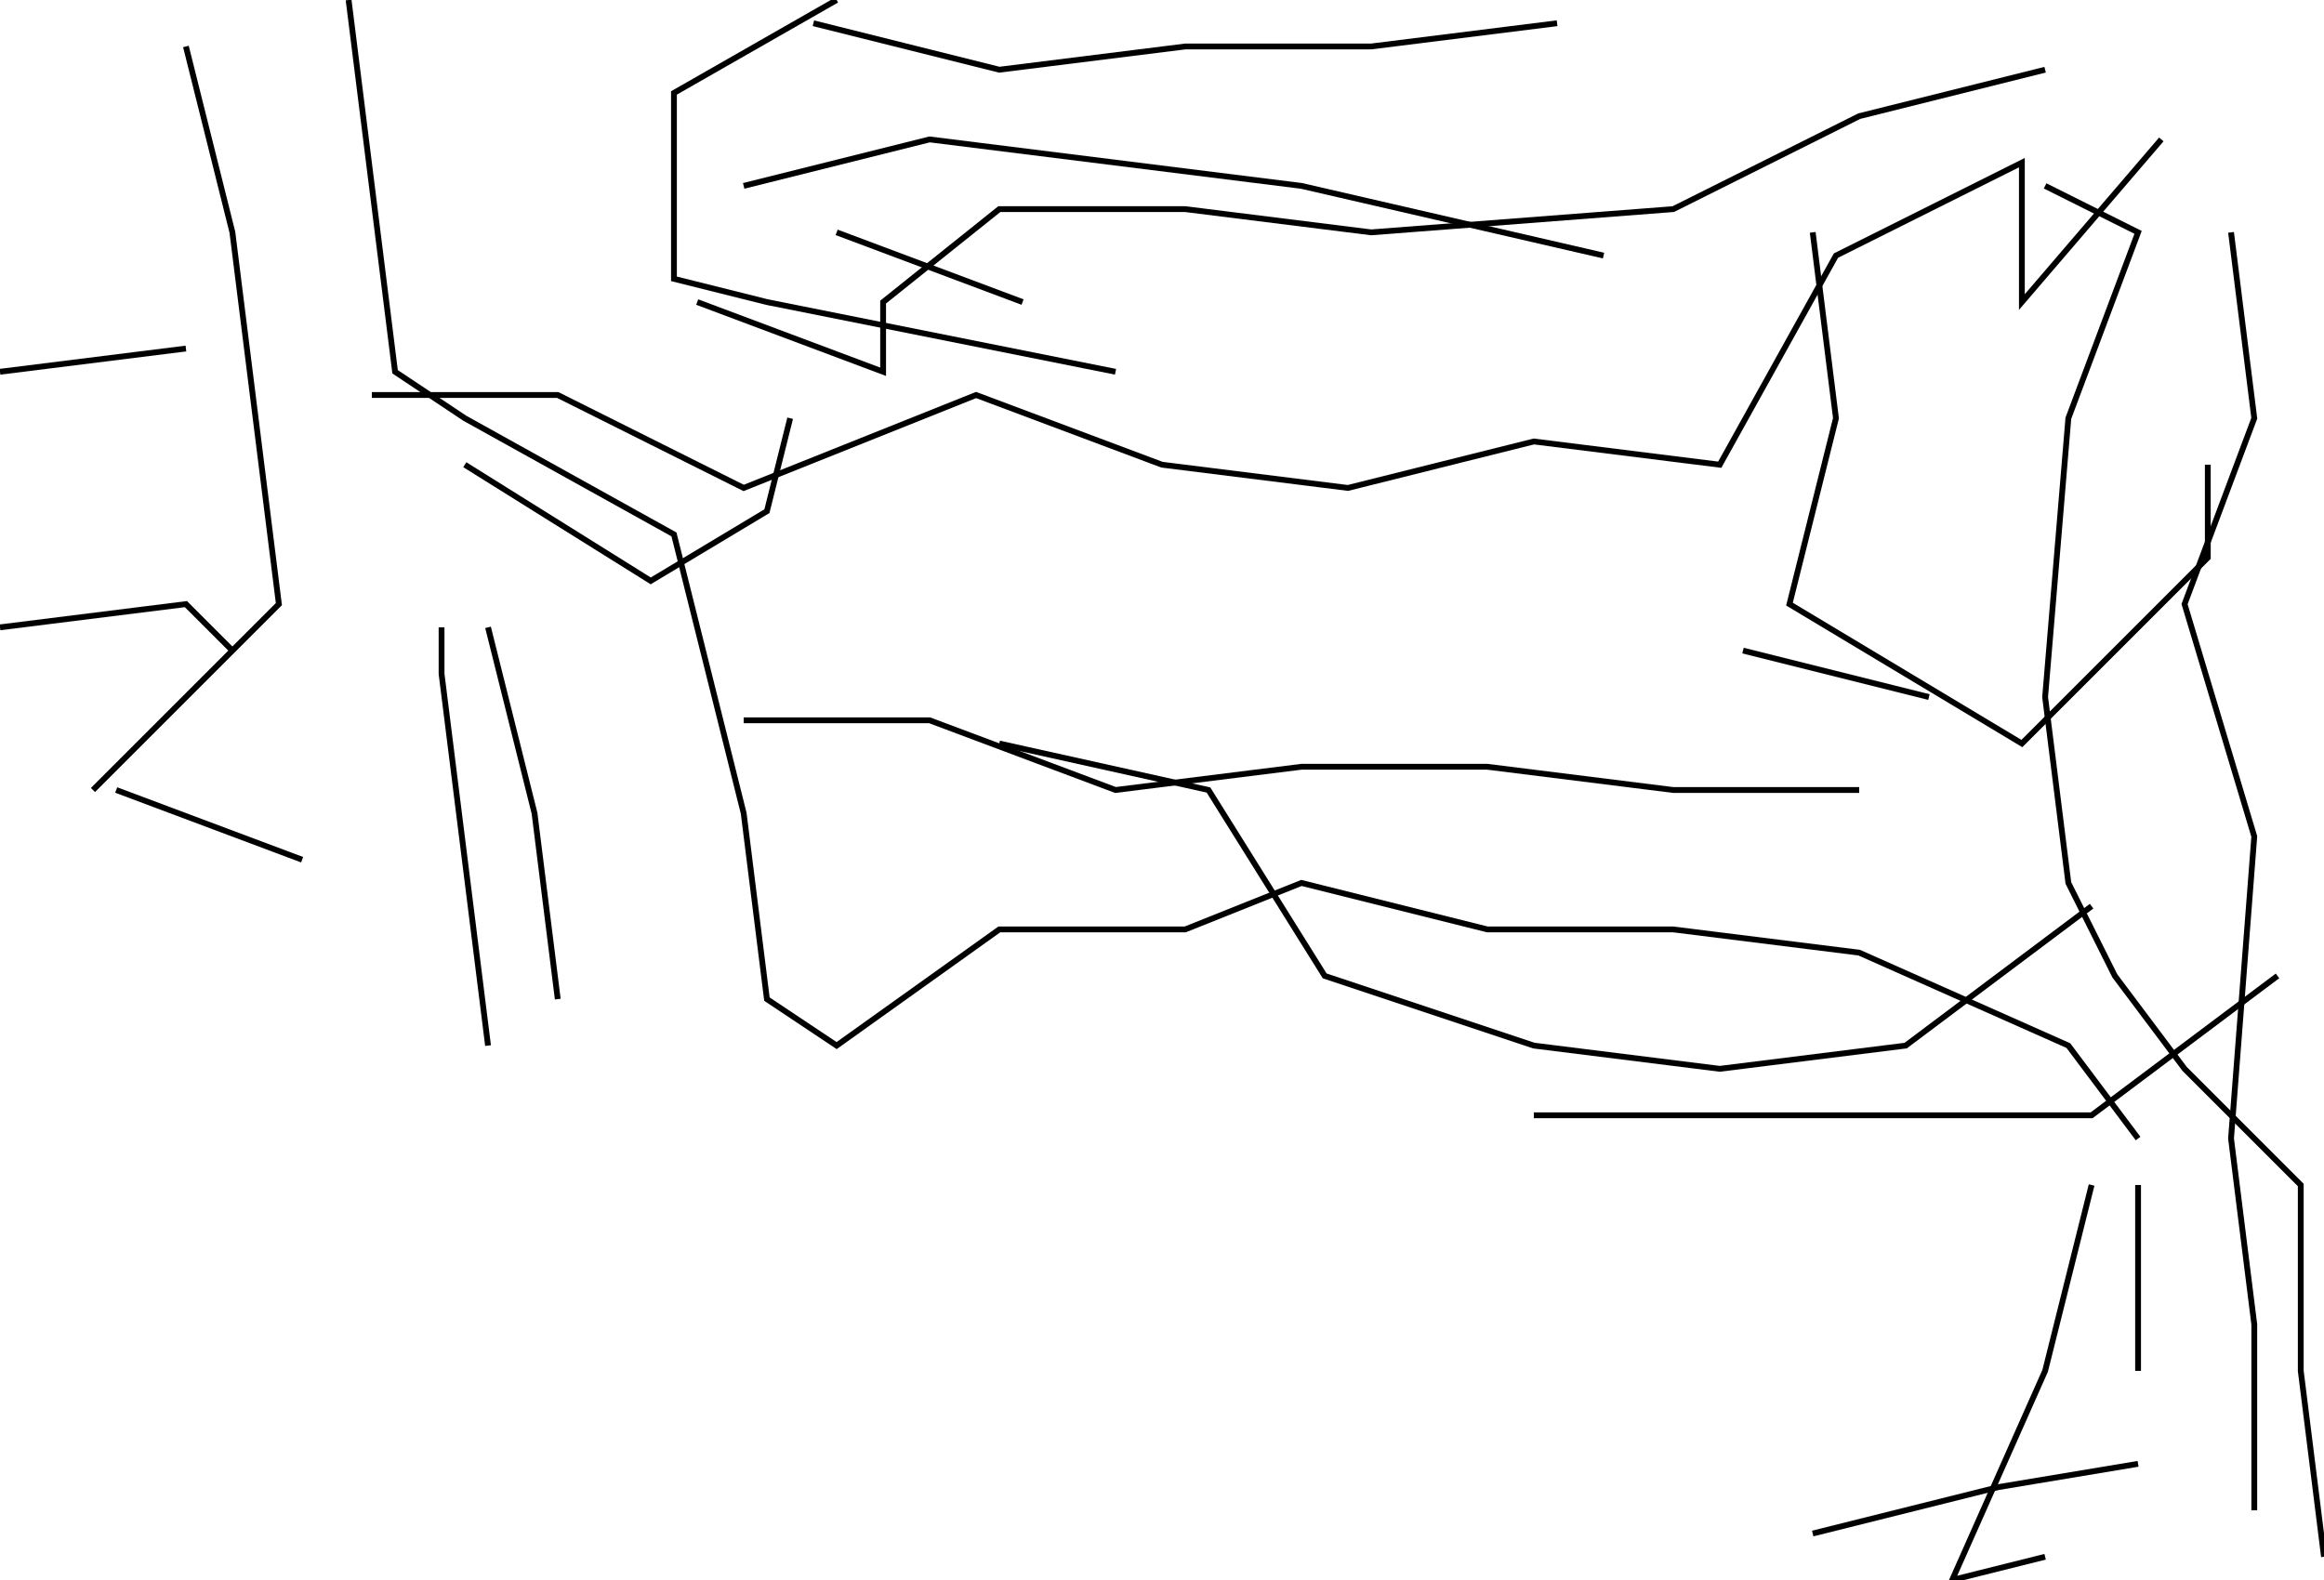
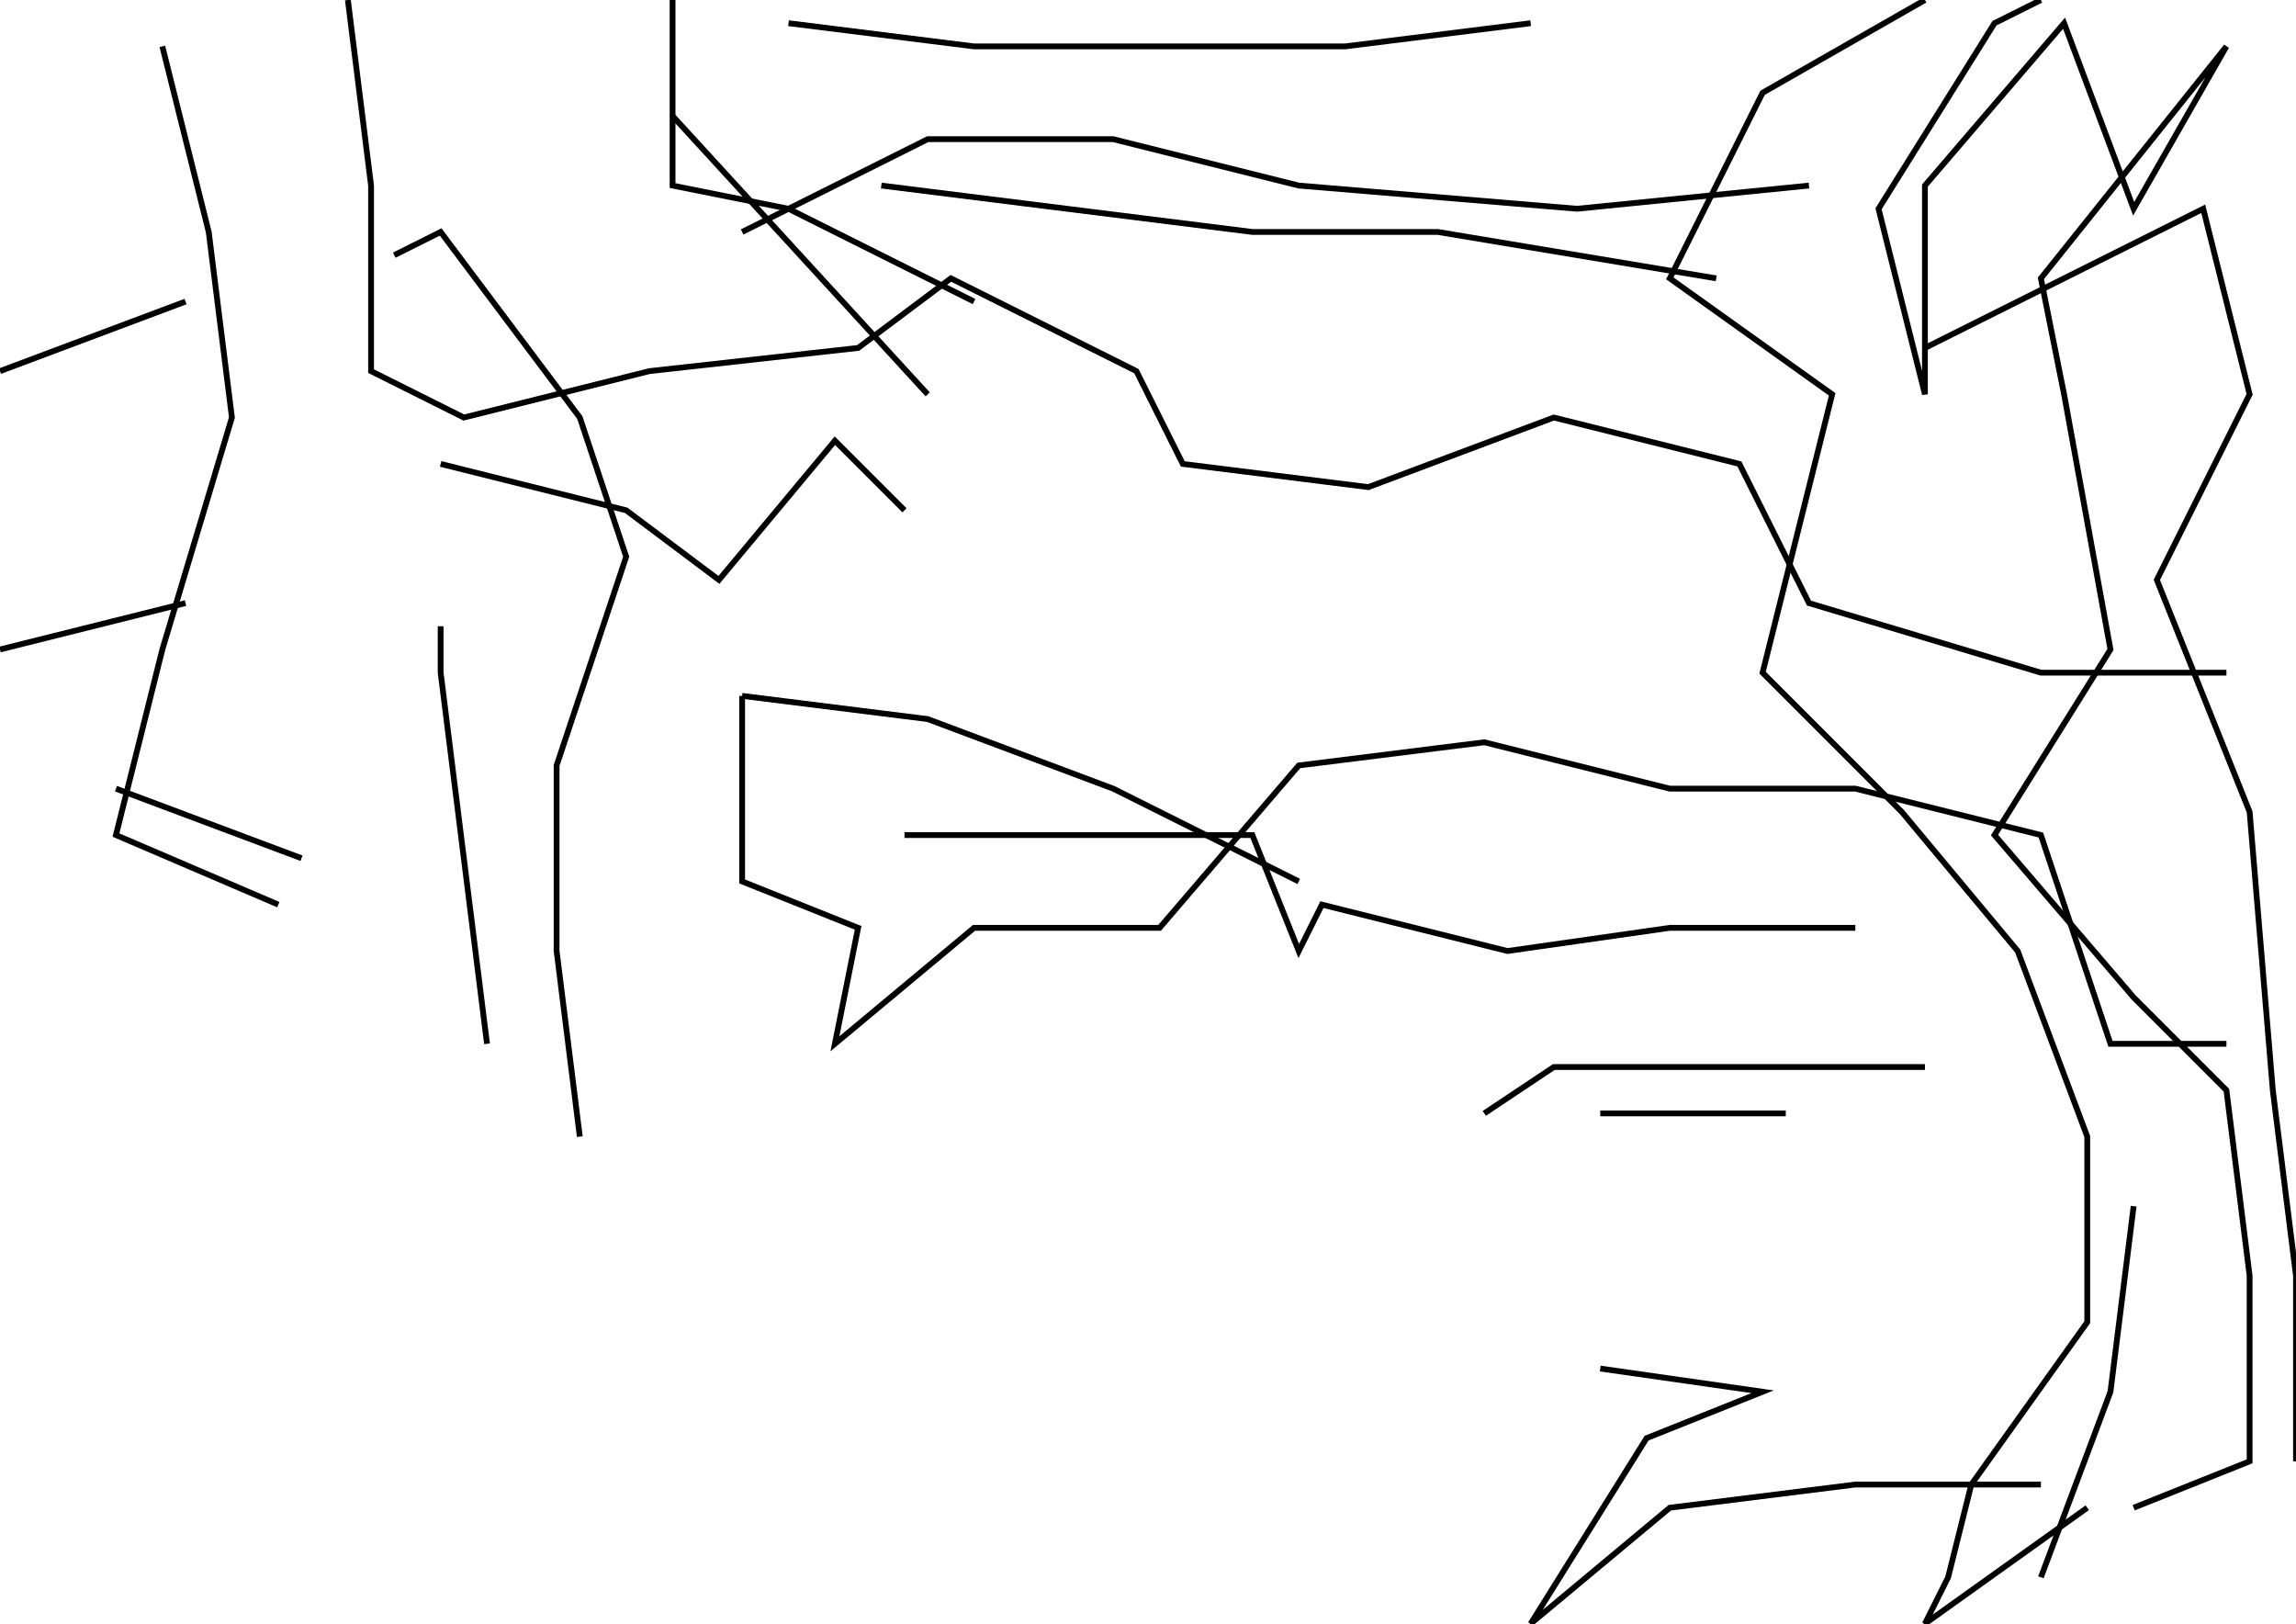
- <svg xmlns="http://www.w3.org/2000/svg" height="272px" width="400px" version="1.1">
-   <polyline points="60.0,0.0,64.0,32.0,68.0,64.0,80.0,72.0,116.0,92.0,128.0,140.0,132.0,172.0,144.0,180.0,172.0,160.0,204.0,160.0,224.0,152.0,256.0,160.0,288.0,160.0,320.0,164.0,356.0,180.0,368.0,196.0" stroke="black" stroke-width="1" fill="none" />
-   <polyline points="368.0,204.0,368.0,236.0" stroke="black" stroke-width="1" fill="none" />
-   <polyline points="368.0,252.0,344.0,256.0,312.0,264.0" stroke="black" stroke-width="1" fill="none" />
-   <polyline points="352.0,268.0,336.0,272.0,352.0,236.0,360.0,204.0" stroke="black" stroke-width="1" fill="none" />
-   <polyline points="332.0,120.0,300.0,112.0" stroke="black" stroke-width="1" fill="none" />
-   <polyline points="320.0,136.0,288.0,136.0,256.0,132.0,224.0,132.0,192.0,136.0,160.0,124.0,128.0,124.0" stroke="black" stroke-width="1" fill="none" />
-   <polyline points="172.0,128.0,208.0,136.0,228.0,168.0,264.0,180.0,296.0,184.0,328.0,180.0,360.0,156.0" stroke="black" stroke-width="1" fill="none" />
-   <polyline points="392.0,168.0,360.0,192.0,328.0,192.0,296.0,192.0,264.0,192.0" stroke="black" stroke-width="1" fill="none" />
-   <polyline points="276.0,44.0,224.0,32.0,192.0,28.0,160.0,24.0,128.0,32.0" stroke="black" stroke-width="1" fill="none" />
-   <polyline points="144.0,40.0,176.0,52.0" stroke="black" stroke-width="1" fill="none" />
-   <polyline points="120.0,52.0,152.0,64.0,152.0,52.0,172.0,36.0,204.0,36.0,236.0,40.0,288.0,36.0,320.0,20.0,352.0,12.0" stroke="black" stroke-width="1" fill="none" />
-   <polyline points="352.0,32.0,368.0,40.0,356.0,72.0,352.0,120.0,356.0,152.0,364.0,168.0,376.0,184.0,396.0,204.0,396.0,236.0,400.0,268.0" stroke="black" stroke-width="1" fill="none" />
-   <polyline points="388.0,260.0,388.0,228.0,384.0,196.0,388.0,144.0,376.0,104.0,388.0,72.0,384.0,40.0" stroke="black" stroke-width="1" fill="none" />
-   <polyline points="372.0,24.0,348.0,52.0,348.0,28.0,316.0,44.0,296.0,80.0,264.0,76.0,232.0,84.0,200.0,80.0,168.0,68.0,128.0,84.0,96.0,68.0,64.0,68.0" stroke="black" stroke-width="1" fill="none" />
-   <polyline points="80.0,80.0,112.0,100.0,132.0,88.0,136.0,72.0" stroke="black" stroke-width="1" fill="none" />
-   <polyline points="84.0,108.0,92.0,140.0,96.0,172.0" stroke="black" stroke-width="1" fill="none" />
-   <polyline points="84.0,180.0,80.0,148.0,76.0,116.0,76.0,108.0" stroke="black" stroke-width="1" fill="none" />
+ <svg xmlns="http://www.w3.org/2000/svg" height="280px" width="396px" version="1.1">
+   <polyline points="60.0,0.0,64.0,32.0,64.0,64.0,80.0,72.0,112.0,64.0,148.0,60.0,164.0,48.0,196.0,64.0,204.0,80.0,236.0,84.0,268.0,72.0,300.0,80.0,312.0,104.0,352.0,116.0,384.0,116.0" stroke="black" stroke-width="1" fill="none" />
+   <polyline points="332.0,60.0,380.0,36.0,388.0,68.0,372.0,100.0,388.0,140.0,392.0,188.0,396.0,220.0,396.0,252.0" stroke="black" stroke-width="1" fill="none" />
+   <polyline points="352.0,256.0,320.0,256.0,288.0,260.0,264.0,280.0,284.0,248.0,304.0,240.0,276.0,236.0" stroke="black" stroke-width="1" fill="none" />
+   <polyline points="276.0,192.0,308.0,192.0" stroke="black" stroke-width="1" fill="none" />
+   <polyline points="332.0,184.0,300.0,184.0,268.0,184.0,256.0,192.0" stroke="black" stroke-width="1" fill="none" />
+   <polyline points="320.0,160.0,288.0,160.0,260.0,164.0,228.0,156.0,224.0,164.0,216.0,144.0,156.0,144.0" stroke="black" stroke-width="1" fill="none" />
+   <polyline points="128.0,120.0,128.0,152.0,148.0,160.0,144.0,180.0,168.0,160.0,200.0,160.0,224.0,132.0,256.0,128.0,288.0,136.0,320.0,136.0,352.0,144.0,364.0,180.0,384.0,180.0" stroke="black" stroke-width="1" fill="none" />
+   <polyline points="368.0,208.0,364.0,240.0,352.0,272.0" stroke="black" stroke-width="1" fill="none" />
+   <polyline points="296.0,48.0,248.0,40.0,216.0,40.0,184.0,36.0,152.0,32.0" stroke="black" stroke-width="1" fill="none" />
+   <polyline points="128.0,40.0,160.0,24.0,192.0,24.0,224.0,32.0,272.0,36.0,312.0,32.0" stroke="black" stroke-width="1" fill="none" />
+   <polyline points="332.0,0.0,304.0,16.0,288.0,48.0,316.0,68.0,304.0,116.0,328.0,140.0,348.0,164.0,360.0,196.0,360.0,228.0,340.0,256.0,336.0,272.0,332.0,280.0,360.0,260.0" stroke="black" stroke-width="1" fill="none" />
+   <polyline points="224.0,152.0,192.0,136.0,160.0,124.0,128.0,120.0" stroke="black" stroke-width="1" fill="none" />
+   <polyline points="76.0,108.0,76.0,116.0,80.0,148.0,84.0,180.0" stroke="black" stroke-width="1" fill="none" />
+   <polyline points="100.0,196.0,96.0,164.0,96.0,132.0,108.0,96.0,100.0,72.0,76.0,40.0,68.0,44.0" stroke="black" stroke-width="1" fill="none" />
+   <polyline points="76.0,80.0,108.0,88.0,124.0,100.0,144.0,76.0,156.0,88.0" stroke="black" stroke-width="1" fill="none" />
+   <polyline points="160.0,68.0,116.0,20.0" stroke="black" stroke-width="1" fill="none" />
+   <polyline points="116.0,0.0,116.0,32.0,136.0,36.0,168.0,52.0" stroke="black" stroke-width="1" fill="none" />
+   <polyline points="136.0,4.0,168.0,8.0,200.0,8.0,232.0,8.0,264.0,4.0" stroke="black" stroke-width="1" fill="none" />
+   <polyline points="352.0,0.0,344.0,4.0,324.0,36.0,332.0,68.0,332.0,32.0,356.0,4.0,368.0,36.0,384.0,8.0,352.0,48.0,356.0,68.0,364.0,112.0,344.0,144.0,368.0,172.0,384.0,188.0,388.0,220.0,388.0,252.0,368.0,260.0" stroke="black" stroke-width="1" fill="none" />
  <polyline points="52.0,148.0,20.0,136.0" stroke="black" stroke-width="1" fill="none" />
-   <polyline points="40.0,112.0,32.0,104.0,0.0,108.0" stroke="black" stroke-width="1" fill="none" />
-   <polyline points="0.0,64.0,32.0,60.0" stroke="black" stroke-width="1" fill="none" />
-   <polyline points="32.0,8.0,40.0,40.0,44.0,72.0,48.0,104.0,16.0,136.0" stroke="black" stroke-width="1" fill="none" />
-   <polyline points="140.0,4.0,172.0,12.0,204.0,8.0,236.0,8.0,268.0,4.0" stroke="black" stroke-width="1" fill="none" />
-   <polyline points="312.0,40.0,316.0,72.0,308.0,104.0,348.0,128.0,380.0,96.0,380.0,80.0" stroke="black" stroke-width="1" fill="none" />
-   <polyline points="192.0,64.0,132.0,52.0,116.0,48.0,116.0,16.0,144.0,0.0" stroke="black" stroke-width="1" fill="none" />
+   <polyline points="0.0,112.0,32.0,104.0" stroke="black" stroke-width="1" fill="none" />
+   <polyline points="0.0,64.0,32.0,52.0" stroke="black" stroke-width="1" fill="none" />
+   <polyline points="28.0,8.0,36.0,40.0,40.0,72.0,28.0,112.0,20.0,144.0,48.0,156.0" stroke="black" stroke-width="1" fill="none" />
</svg>
